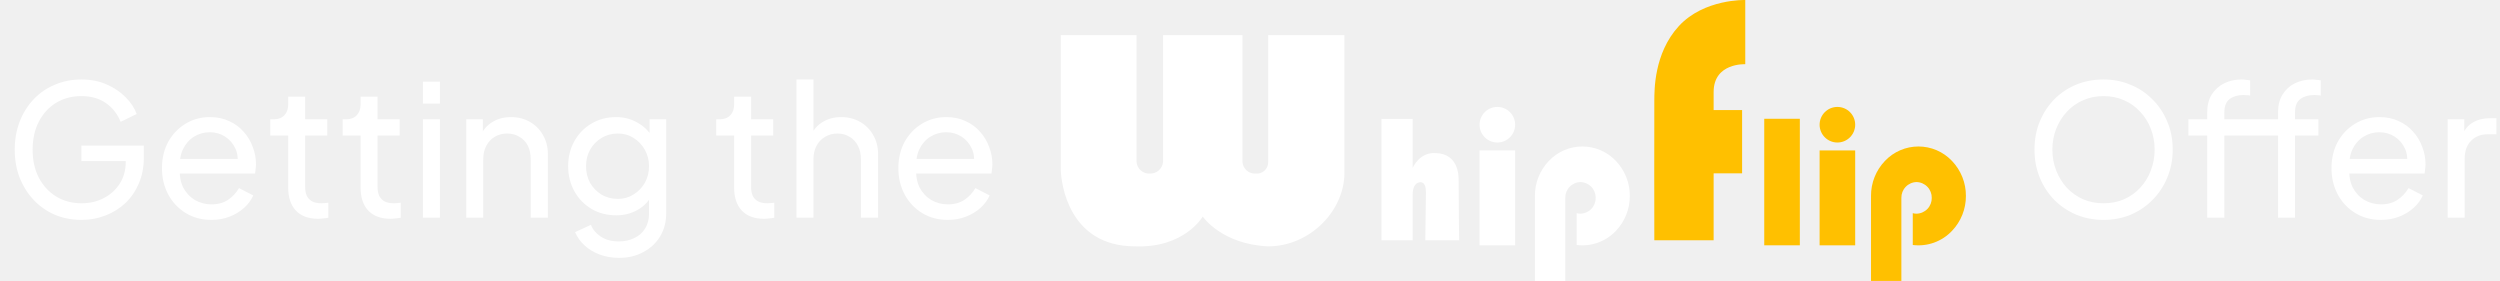
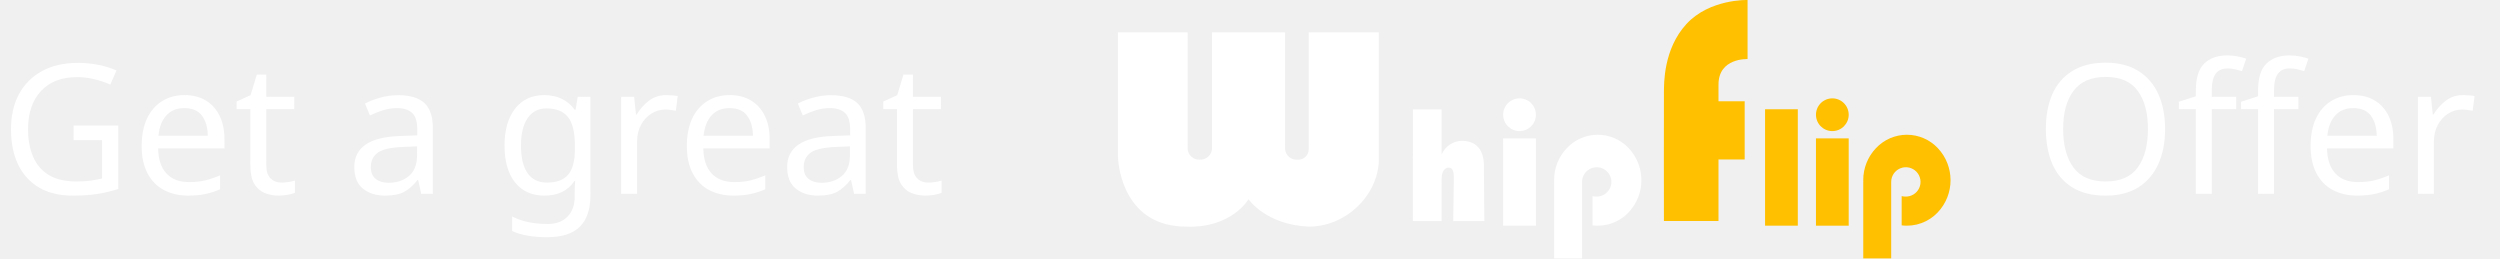
- <svg xmlns="http://www.w3.org/2000/svg" width="356" height="40" viewBox="0 0 356 40" fill="none">
-   <path d="M11.614 31.312C10.245 31.312 8.98 31.069 7.818 30.584C6.657 30.081 5.652 29.379 4.802 28.478C3.953 27.577 3.286 26.519 2.8 25.306C2.332 24.093 2.098 22.767 2.098 21.328C2.098 19.872 2.332 18.537 2.8 17.324C3.268 16.111 3.927 15.053 4.776 14.152C5.626 13.251 6.631 12.557 7.792 12.072C8.954 11.569 10.219 11.318 11.588 11.318C12.923 11.318 14.119 11.552 15.176 12.02C16.251 12.488 17.152 13.095 17.88 13.84C18.625 14.585 19.154 15.383 19.466 16.232L17.178 17.35C16.727 16.223 16.026 15.331 15.072 14.672C14.119 14.013 12.957 13.684 11.588 13.684C10.236 13.684 9.032 14.005 7.974 14.646C6.934 15.287 6.12 16.18 5.53 17.324C4.941 18.468 4.646 19.803 4.646 21.328C4.646 22.836 4.941 24.162 5.53 25.306C6.137 26.45 6.96 27.343 8 27.984C9.058 28.625 10.262 28.946 11.614 28.946C12.793 28.946 13.859 28.695 14.812 28.192C15.765 27.689 16.52 26.996 17.074 26.112C17.629 25.228 17.906 24.205 17.906 23.044V21.848L19.076 22.94H11.588V20.73H20.48V22.446C20.48 23.798 20.246 25.02 19.778 26.112C19.31 27.204 18.669 28.14 17.854 28.92C17.04 29.683 16.095 30.272 15.02 30.688C13.945 31.104 12.81 31.312 11.614 31.312ZM30.084 31.312C28.732 31.312 27.527 30.991 26.47 30.35C25.413 29.709 24.581 28.833 23.974 27.724C23.367 26.597 23.064 25.341 23.064 23.954C23.064 22.55 23.359 21.302 23.948 20.21C24.555 19.118 25.369 18.26 26.392 17.636C27.432 16.995 28.593 16.674 29.876 16.674C30.916 16.674 31.835 16.865 32.632 17.246C33.447 17.61 34.132 18.113 34.686 18.754C35.258 19.378 35.691 20.097 35.986 20.912C36.298 21.709 36.454 22.541 36.454 23.408C36.454 23.599 36.437 23.815 36.402 24.058C36.385 24.283 36.359 24.5 36.324 24.708H24.832V22.628H34.92L33.776 23.564C33.932 22.663 33.846 21.857 33.516 21.146C33.187 20.435 32.702 19.872 32.06 19.456C31.419 19.04 30.691 18.832 29.876 18.832C29.061 18.832 28.316 19.04 27.64 19.456C26.964 19.872 26.436 20.47 26.054 21.25C25.69 22.013 25.543 22.923 25.612 23.98C25.543 25.003 25.699 25.904 26.08 26.684C26.479 27.447 27.034 28.045 27.744 28.478C28.472 28.894 29.261 29.102 30.11 29.102C31.046 29.102 31.835 28.885 32.476 28.452C33.117 28.019 33.638 27.464 34.036 26.788L36.064 27.828C35.787 28.469 35.353 29.059 34.764 29.596C34.192 30.116 33.508 30.532 32.71 30.844C31.93 31.156 31.055 31.312 30.084 31.312ZM45.301 31.156C43.931 31.156 42.874 30.766 42.129 29.986C41.401 29.206 41.037 28.105 41.037 26.684V19.3H38.489V16.986H39.009C39.633 16.986 40.127 16.795 40.491 16.414C40.855 16.033 41.037 15.53 41.037 14.906V13.762H43.455V16.986H46.601V19.3H43.455V26.606C43.455 27.074 43.524 27.481 43.663 27.828C43.819 28.175 44.07 28.452 44.417 28.66C44.764 28.851 45.223 28.946 45.795 28.946C45.916 28.946 46.063 28.937 46.237 28.92C46.428 28.903 46.601 28.885 46.757 28.868V31C46.532 31.052 46.28 31.087 46.003 31.104C45.725 31.139 45.492 31.156 45.301 31.156ZM55.609 31.156C54.24 31.156 53.183 30.766 52.438 29.986C51.709 29.206 51.346 28.105 51.346 26.684V19.3H48.797V16.986H49.318C49.941 16.986 50.435 16.795 50.8 16.414C51.163 16.033 51.346 15.53 51.346 14.906V13.762H53.764V16.986H56.91V19.3H53.764V26.606C53.764 27.074 53.833 27.481 53.971 27.828C54.127 28.175 54.379 28.452 54.725 28.66C55.072 28.851 55.532 28.946 56.103 28.946C56.225 28.946 56.372 28.937 56.545 28.92C56.736 28.903 56.91 28.885 57.066 28.868V31C56.84 31.052 56.589 31.087 56.312 31.104C56.034 31.139 55.8 31.156 55.609 31.156ZM60.224 31V16.986H62.642V31H60.224ZM60.224 14.75V11.63H62.642V14.75H60.224ZM66.394 31V16.986H68.76V19.716L68.37 19.482C68.717 18.598 69.271 17.913 70.034 17.428C70.814 16.925 71.724 16.674 72.764 16.674C73.769 16.674 74.662 16.899 75.442 17.35C76.239 17.801 76.863 18.425 77.314 19.222C77.782 20.019 78.016 20.921 78.016 21.926V31H75.572V22.706C75.572 21.926 75.433 21.267 75.156 20.73C74.879 20.193 74.48 19.777 73.96 19.482C73.457 19.17 72.877 19.014 72.218 19.014C71.559 19.014 70.97 19.17 70.45 19.482C69.947 19.777 69.549 20.201 69.254 20.756C68.959 21.293 68.812 21.943 68.812 22.706V31H66.394ZM88.158 36.72C87.17 36.72 86.251 36.564 85.402 36.252C84.57 35.94 83.851 35.507 83.244 34.952C82.655 34.415 82.204 33.782 81.892 33.054L84.154 32.014C84.397 32.673 84.856 33.227 85.532 33.678C86.225 34.146 87.092 34.38 88.132 34.38C88.929 34.38 89.649 34.224 90.29 33.912C90.949 33.617 91.469 33.167 91.85 32.56C92.231 31.971 92.422 31.251 92.422 30.402V27.256L92.864 27.724C92.379 28.677 91.677 29.405 90.758 29.908C89.857 30.411 88.86 30.662 87.768 30.662C86.451 30.662 85.272 30.359 84.232 29.752C83.192 29.128 82.377 28.287 81.788 27.23C81.199 26.155 80.904 24.968 80.904 23.668C80.904 22.351 81.199 21.163 81.788 20.106C82.377 19.049 83.183 18.217 84.206 17.61C85.246 16.986 86.425 16.674 87.742 16.674C88.834 16.674 89.822 16.925 90.706 17.428C91.607 17.913 92.327 18.589 92.864 19.456L92.5 20.106V16.986H94.866V30.402C94.866 31.615 94.58 32.699 94.008 33.652C93.436 34.605 92.639 35.351 91.616 35.888C90.611 36.443 89.458 36.72 88.158 36.72ZM87.976 28.322C88.808 28.322 89.553 28.114 90.212 27.698C90.888 27.282 91.425 26.727 91.824 26.034C92.223 25.323 92.422 24.535 92.422 23.668C92.422 22.819 92.223 22.039 91.824 21.328C91.425 20.617 90.888 20.054 90.212 19.638C89.553 19.222 88.808 19.014 87.976 19.014C87.127 19.014 86.355 19.222 85.662 19.638C84.969 20.054 84.423 20.617 84.024 21.328C83.643 22.021 83.452 22.801 83.452 23.668C83.452 24.535 83.643 25.323 84.024 26.034C84.423 26.727 84.96 27.282 85.636 27.698C86.329 28.114 87.109 28.322 87.976 28.322ZM108.803 31.156C107.433 31.156 106.376 30.766 105.631 29.986C104.903 29.206 104.539 28.105 104.539 26.684V19.3H101.991V16.986H102.511C103.135 16.986 103.629 16.795 103.993 16.414C104.357 16.033 104.539 15.53 104.539 14.906V13.762H106.957V16.986H110.103V19.3H106.957V26.606C106.957 27.074 107.026 27.481 107.165 27.828C107.321 28.175 107.572 28.452 107.919 28.66C108.265 28.851 108.725 28.946 109.297 28.946C109.418 28.946 109.565 28.937 109.739 28.92C109.929 28.903 110.103 28.885 110.259 28.868V31C110.033 31.052 109.782 31.087 109.505 31.104C109.227 31.139 108.993 31.156 108.803 31.156ZM113.417 31V11.318H115.835V19.716L115.393 19.482C115.74 18.598 116.295 17.913 117.057 17.428C117.837 16.925 118.747 16.674 119.787 16.674C120.793 16.674 121.685 16.899 122.465 17.35C123.263 17.801 123.887 18.425 124.337 19.222C124.805 20.019 125.039 20.921 125.039 21.926V31H122.595V22.706C122.595 21.926 122.448 21.267 122.153 20.73C121.876 20.193 121.486 19.777 120.983 19.482C120.481 19.17 119.9 19.014 119.241 19.014C118.6 19.014 118.019 19.17 117.499 19.482C116.979 19.777 116.572 20.201 116.277 20.756C115.983 21.293 115.835 21.943 115.835 22.706V31H113.417ZM134.947 31.312C133.595 31.312 132.391 30.991 131.333 30.35C130.276 29.709 129.444 28.833 128.837 27.724C128.231 26.597 127.927 25.341 127.927 23.954C127.927 22.55 128.222 21.302 128.811 20.21C129.418 19.118 130.233 18.26 131.255 17.636C132.295 16.995 133.457 16.674 134.739 16.674C135.779 16.674 136.698 16.865 137.495 17.246C138.31 17.61 138.995 18.113 139.549 18.754C140.121 19.378 140.555 20.097 140.849 20.912C141.161 21.709 141.317 22.541 141.317 23.408C141.317 23.599 141.3 23.815 141.265 24.058C141.248 24.283 141.222 24.5 141.187 24.708H129.695V22.628H139.783L138.639 23.564C138.795 22.663 138.709 21.857 138.379 21.146C138.05 20.435 137.565 19.872 136.923 19.456C136.282 19.04 135.554 18.832 134.739 18.832C133.925 18.832 133.179 19.04 132.503 19.456C131.827 19.872 131.299 20.47 130.917 21.25C130.553 22.013 130.406 22.923 130.475 23.98C130.406 25.003 130.562 25.904 130.943 26.684C131.342 27.447 131.897 28.045 132.607 28.478C133.335 28.894 134.124 29.102 134.973 29.102C135.909 29.102 136.698 28.885 137.339 28.452C137.981 28.019 138.501 27.464 138.899 26.788L140.927 27.828C140.65 28.469 140.217 29.059 139.627 29.596C139.055 30.116 138.371 30.532 137.573 30.844C136.793 31.156 135.918 31.312 134.947 31.312Z" fill="white" />
-   <g clip-path="url(#clip0_3903_127065)">
-     <path d="M151.055 5H161.847V23.075C161.884 23.538 162.1 23.969 162.449 24.275C162.798 24.582 163.254 24.74 163.718 24.715C164.185 24.738 164.642 24.58 164.996 24.275C165.349 23.969 165.572 23.54 165.617 23.075V5H176.928V23.075C176.962 23.544 177.181 23.98 177.537 24.288C177.893 24.596 178.357 24.75 178.826 24.715C179.052 24.737 179.281 24.71 179.496 24.637C179.711 24.564 179.909 24.446 180.075 24.291C180.242 24.136 180.373 23.947 180.461 23.738C180.55 23.528 180.592 23.302 180.587 23.075V5H191.44V24.183C191.694 29.8 186.649 35.08 180.587 35.08C173.938 34.787 171.273 30.836 171.273 30.836C171.273 30.836 168.657 35.373 161.567 35.08C152.18 35.031 151.107 26.133 151.055 24.183V5Z" fill="white" />
-     <path d="M196.718 16.938H201.163V23.913C201.163 23.913 202.113 21.616 204.473 21.803C207.615 21.897 207.709 24.896 207.709 25.555C207.709 28.651 207.783 34.217 207.783 34.217H202.963C202.963 34.217 203.03 29.572 203.052 27.477C203.015 27.26 203.161 25.992 202.286 25.945C201.301 26.008 201.164 27.053 201.164 27.743V34.217H196.716L196.718 16.938Z" fill="white" />
-     <path d="M215.757 21.422H210.689V34.935H215.757V21.422Z" fill="white" />
-     <path d="M213.223 20.294C214.622 20.294 215.756 19.159 215.756 17.76C215.756 16.361 214.622 15.227 213.223 15.227C211.823 15.227 210.689 16.361 210.689 17.76C210.689 19.159 211.823 20.294 213.223 20.294Z" fill="white" />
-     <path d="M261.645 20.294C263.045 20.294 264.179 19.159 264.179 17.76C264.179 16.361 263.045 15.227 261.645 15.227C260.246 15.227 259.112 16.361 259.112 17.76C259.112 19.159 260.246 20.294 261.645 20.294Z" fill="#FFC000" />
-     <path d="M222.896 40.001H218.572V28.177H218.578C218.572 28.071 218.572 27.984 218.572 27.895C218.562 26.043 219.271 24.26 220.551 22.921C221.164 22.27 221.905 21.751 222.726 21.397C223.548 21.042 224.433 20.859 225.328 20.859C226.223 20.859 227.108 21.042 227.93 21.397C228.752 21.751 229.492 22.27 230.106 22.921C231.386 24.261 232.096 26.045 232.085 27.898C232.096 29.751 231.386 31.535 230.106 32.874C229.398 33.625 228.523 34.199 227.552 34.549C226.581 34.898 225.542 35.014 224.517 34.887V30.358C224.694 30.405 224.876 30.429 225.058 30.429C225.643 30.416 226.2 30.172 226.605 29.75C227.01 29.328 227.232 28.762 227.221 28.177C227.232 27.592 227.01 27.026 226.605 26.604C226.2 26.182 225.643 25.937 225.058 25.925C224.473 25.937 223.917 26.182 223.512 26.604C223.106 27.026 222.885 27.592 222.896 28.177V40V40.001Z" fill="white" />
-     <path d="M270.756 40.001H266.432V28.177H266.437C266.432 28.071 266.432 27.984 266.432 27.895C266.422 26.043 267.131 24.26 268.411 22.921C269.024 22.27 269.765 21.751 270.586 21.397C271.408 21.042 272.293 20.859 273.188 20.859C274.083 20.859 274.968 21.042 275.79 21.397C276.612 21.751 277.352 22.27 277.966 22.921C279.246 24.261 279.956 26.045 279.945 27.898C279.956 29.751 279.246 31.535 277.966 32.874C277.258 33.625 276.383 34.199 275.412 34.549C274.441 34.898 273.401 35.014 272.377 34.887V30.358C272.554 30.405 272.736 30.429 272.918 30.429C273.503 30.416 274.059 30.172 274.465 29.75C274.87 29.328 275.092 28.762 275.081 28.177C275.092 27.592 274.87 27.026 274.465 26.604C274.059 26.182 273.503 25.937 272.918 25.925C272.333 25.937 271.777 26.182 271.372 26.604C270.966 27.026 270.745 27.592 270.756 28.177V40V40.001Z" fill="#FFC000" />
-     <path d="M235.575 34.215H244.022V24.685H248.076V15.677H244.022V13.096C244.022 8.916 248.526 9.144 248.526 9.144V0.001C248.526 0.001 242.652 -0.185 239.066 3.717C235.48 7.62 235.601 12.967 235.575 14.205C235.55 15.443 235.575 34.215 235.575 34.215Z" fill="#FFC000" />
-     <path d="M256.297 16.914H251.229V34.932H256.297V16.914Z" fill="#FFC000" />
-     <path d="M264.179 21.422H259.112V34.935H264.179V21.422Z" fill="#FFC000" />
-   </g>
-   <path d="M299.539 31.312C298.17 31.312 296.887 31.069 295.691 30.584C294.495 30.081 293.446 29.379 292.545 28.478C291.661 27.577 290.968 26.519 290.465 25.306C289.962 24.075 289.711 22.741 289.711 21.302C289.711 19.846 289.962 18.511 290.465 17.298C290.968 16.085 291.661 15.027 292.545 14.126C293.446 13.225 294.486 12.531 295.665 12.046C296.861 11.561 298.152 11.318 299.539 11.318C300.926 11.318 302.208 11.569 303.387 12.072C304.583 12.557 305.623 13.251 306.507 14.152C307.408 15.036 308.11 16.085 308.613 17.298C309.133 18.511 309.393 19.846 309.393 21.302C309.393 22.741 309.133 24.075 308.613 25.306C308.11 26.519 307.408 27.577 306.507 28.478C305.623 29.379 304.583 30.081 303.387 30.584C302.208 31.069 300.926 31.312 299.539 31.312ZM299.539 28.946C300.614 28.946 301.593 28.755 302.477 28.374C303.361 27.975 304.124 27.429 304.765 26.736C305.424 26.025 305.926 25.211 306.273 24.292C306.637 23.356 306.819 22.359 306.819 21.302C306.819 20.245 306.637 19.257 306.273 18.338C305.926 17.419 305.424 16.613 304.765 15.92C304.124 15.209 303.361 14.663 302.477 14.282C301.593 13.883 300.614 13.684 299.539 13.684C298.482 13.684 297.511 13.883 296.627 14.282C295.743 14.663 294.972 15.209 294.313 15.92C293.672 16.613 293.169 17.419 292.805 18.338C292.441 19.257 292.259 20.245 292.259 21.302C292.259 22.359 292.441 23.356 292.805 24.292C293.169 25.211 293.672 26.025 294.313 26.736C294.972 27.429 295.743 27.975 296.627 28.374C297.511 28.755 298.482 28.946 299.539 28.946ZM314.305 31V19.3H311.627V16.986H314.305V15.998C314.305 14.993 314.522 14.143 314.955 13.45C315.406 12.757 315.995 12.228 316.723 11.864C317.469 11.5 318.292 11.318 319.193 11.318C319.384 11.318 319.592 11.335 319.817 11.37C320.06 11.387 320.259 11.413 320.415 11.448V13.606C320.277 13.571 320.112 13.554 319.921 13.554C319.731 13.537 319.583 13.528 319.479 13.528C318.682 13.528 318.023 13.719 317.503 14.1C317.001 14.481 316.749 15.114 316.749 15.998V16.986H324.029V19.3H316.749V31H314.305ZM324.393 31V19.3H321.689V16.986H324.393V15.998C324.393 14.993 324.61 14.143 325.043 13.45C325.477 12.757 326.057 12.228 326.785 11.864C327.531 11.5 328.363 11.318 329.281 11.318C329.455 11.318 329.654 11.335 329.879 11.37C330.122 11.387 330.321 11.413 330.477 11.448V13.606C330.339 13.571 330.174 13.554 329.983 13.554C329.793 13.537 329.654 13.528 329.567 13.528C328.753 13.528 328.085 13.719 327.565 14.1C327.063 14.481 326.811 15.114 326.811 15.998V16.986H330.139V19.3H326.811V31H324.393ZM339.025 31.312C337.673 31.312 336.468 30.991 335.411 30.35C334.354 29.709 333.522 28.833 332.915 27.724C332.308 26.597 332.005 25.341 332.005 23.954C332.005 22.55 332.3 21.302 332.889 20.21C333.496 19.118 334.31 18.26 335.333 17.636C336.373 16.995 337.534 16.674 338.817 16.674C339.857 16.674 340.776 16.865 341.573 17.246C342.388 17.61 343.072 18.113 343.627 18.754C344.199 19.378 344.632 20.097 344.927 20.912C345.239 21.709 345.395 22.541 345.395 23.408C345.395 23.599 345.378 23.815 345.343 24.058C345.326 24.283 345.3 24.5 345.265 24.708H333.773V22.628H343.861L342.717 23.564C342.873 22.663 342.786 21.857 342.457 21.146C342.128 20.435 341.642 19.872 341.001 19.456C340.36 19.04 339.632 18.832 338.817 18.832C338.002 18.832 337.257 19.04 336.581 19.456C335.905 19.872 335.376 20.47 334.995 21.25C334.631 22.013 334.484 22.923 334.553 23.98C334.484 25.003 334.64 25.904 335.021 26.684C335.42 27.447 335.974 28.045 336.685 28.478C337.413 28.894 338.202 29.102 339.051 29.102C339.987 29.102 340.776 28.885 341.417 28.452C342.058 28.019 342.578 27.464 342.977 26.788L345.005 27.828C344.728 28.469 344.294 29.059 343.705 29.596C343.133 30.116 342.448 30.532 341.651 30.844C340.871 31.156 339.996 31.312 339.025 31.312ZM348.548 31V16.986H350.914V19.56L350.654 19.196C350.983 18.399 351.486 17.809 352.162 17.428C352.838 17.029 353.661 16.83 354.632 16.83H355.49V19.118H354.268C353.28 19.118 352.482 19.43 351.876 20.054C351.269 20.661 350.966 21.527 350.966 22.654V31H348.548Z" fill="white" />
+ <svg xmlns="http://www.w3.org/2000/svg" width="387" height="40" viewBox="0 0 387 40">
  <defs>
-     <clipPath id="clip0_3903_127065">
-       <rect width="128.89" height="40" fill="white" transform="translate(151.055)" />
+     <clipPath id="clip-path">
+       <rect id="Rectangle_230" data-name="Rectangle 230" width="128.89" height="40" transform="translate(693.055 14)" fill="#fff" />
    </clipPath>
  </defs>
+   <g id="get_greateoffer" transform="translate(-520 -14)">
+     <g id="Group_137" data-name="Group 137" clip-path="url(#clip-path)">
+       <path id="Path_3990" data-name="Path 3990" d="M693.055,19h10.792V37.075a1.783,1.783,0,0,0,1.871,1.641,1.819,1.819,0,0,0,1.9-1.641V19h11.311V37.075a1.774,1.774,0,0,0,1.9,1.641,1.61,1.61,0,0,0,1.761-1.641V19H733.44V38.183c.254,5.617-4.791,10.9-10.853,10.9-6.649-.293-9.314-4.244-9.314-4.244s-2.616,4.537-9.706,4.244c-9.387-.049-10.46-8.947-10.512-10.9Z" fill="#fff" />
+       <path id="Path_3991" data-name="Path 3991" d="M738.718,30.938h4.445v6.976a3.471,3.471,0,0,1,3.31-2.11c3.142.094,3.236,3.093,3.236,3.751,0,3.1.074,8.662.074,8.662h-4.82s.067-4.645.089-6.74c-.037-.217.109-1.485-.766-1.532-.985.062-1.122,1.108-1.122,1.8v6.474h-4.448Z" fill="#fff" />
+       <path id="Path_3992" data-name="Path 3992" d="M757.757,35.422h-5.068V48.935h5.068Z" fill="#fff" />
+       <path id="Path_3993" data-name="Path 3993" d="M755.223,34.294a2.534,2.534,0,1,0-2.534-2.534A2.533,2.533,0,0,0,755.223,34.294Z" fill="#fff" />
+       <path id="Path_3994" data-name="Path 3994" d="M803.645,34.294a2.534,2.534,0,1,0-2.533-2.534A2.533,2.533,0,0,0,803.645,34.294Z" fill="#ffc000" />
+       <path id="Path_3995" data-name="Path 3995" d="M764.9,54h-4.324V42.177h.006c-.006-.106-.006-.193-.006-.282a7.14,7.14,0,0,1,1.979-4.974,6.566,6.566,0,0,1,9.555,0,7.247,7.247,0,0,1,0,9.953,6.57,6.57,0,0,1-5.589,2.013V44.358a2.074,2.074,0,0,0,.541.071,2.272,2.272,0,1,0-2.162-2.252V54Z" fill="#fff" />
+       <path id="Path_3996" data-name="Path 3996" d="M812.756,54h-4.324V42.177h.005c-.005-.106-.005-.193-.005-.282a7.14,7.14,0,0,1,1.979-4.974,6.566,6.566,0,0,1,9.555,0,7.247,7.247,0,0,1,0,9.953,6.57,6.57,0,0,1-5.589,2.013V44.358a2.074,2.074,0,0,0,.541.071,2.272,2.272,0,1,0-2.162-2.252V54Z" fill="#ffc000" />
+       <path id="Path_3997" data-name="Path 3997" d="M777.575,48.215h8.447v-9.53h4.054V29.677h-4.054V27.1c0-4.18,4.5-3.952,4.5-3.952V14s-5.874-.187-9.46,3.716S777.6,26.967,777.575,28.2,777.575,48.215,777.575,48.215Z" fill="#ffc000" />
+       <path id="Path_3998" data-name="Path 3998" d="M798.3,30.914h-5.068V48.932H798.3Z" fill="#ffc000" />
+       <path id="Path_3999" data-name="Path 3999" d="M806.179,35.422h-5.067V48.935h5.067Z" fill="#ffc000" />
+     </g>
+     <text id="Get_a_great" data-name="Get a great" transform="translate(520 44)" fill="#fff" font-size="28" font-family="Montserrat-Medium, Montserrat" font-weight="500">
+       <tspan x="0" y="0">Get a great</tspan>
+     </text>
+     <text id="Offer" transform="translate(835 44)" fill="#fff" font-size="28" font-family="Montserrat-Medium, Montserrat" font-weight="500">
+       <tspan x="0" y="0">Offer</tspan>
+     </text>
+   </g>
</svg>
